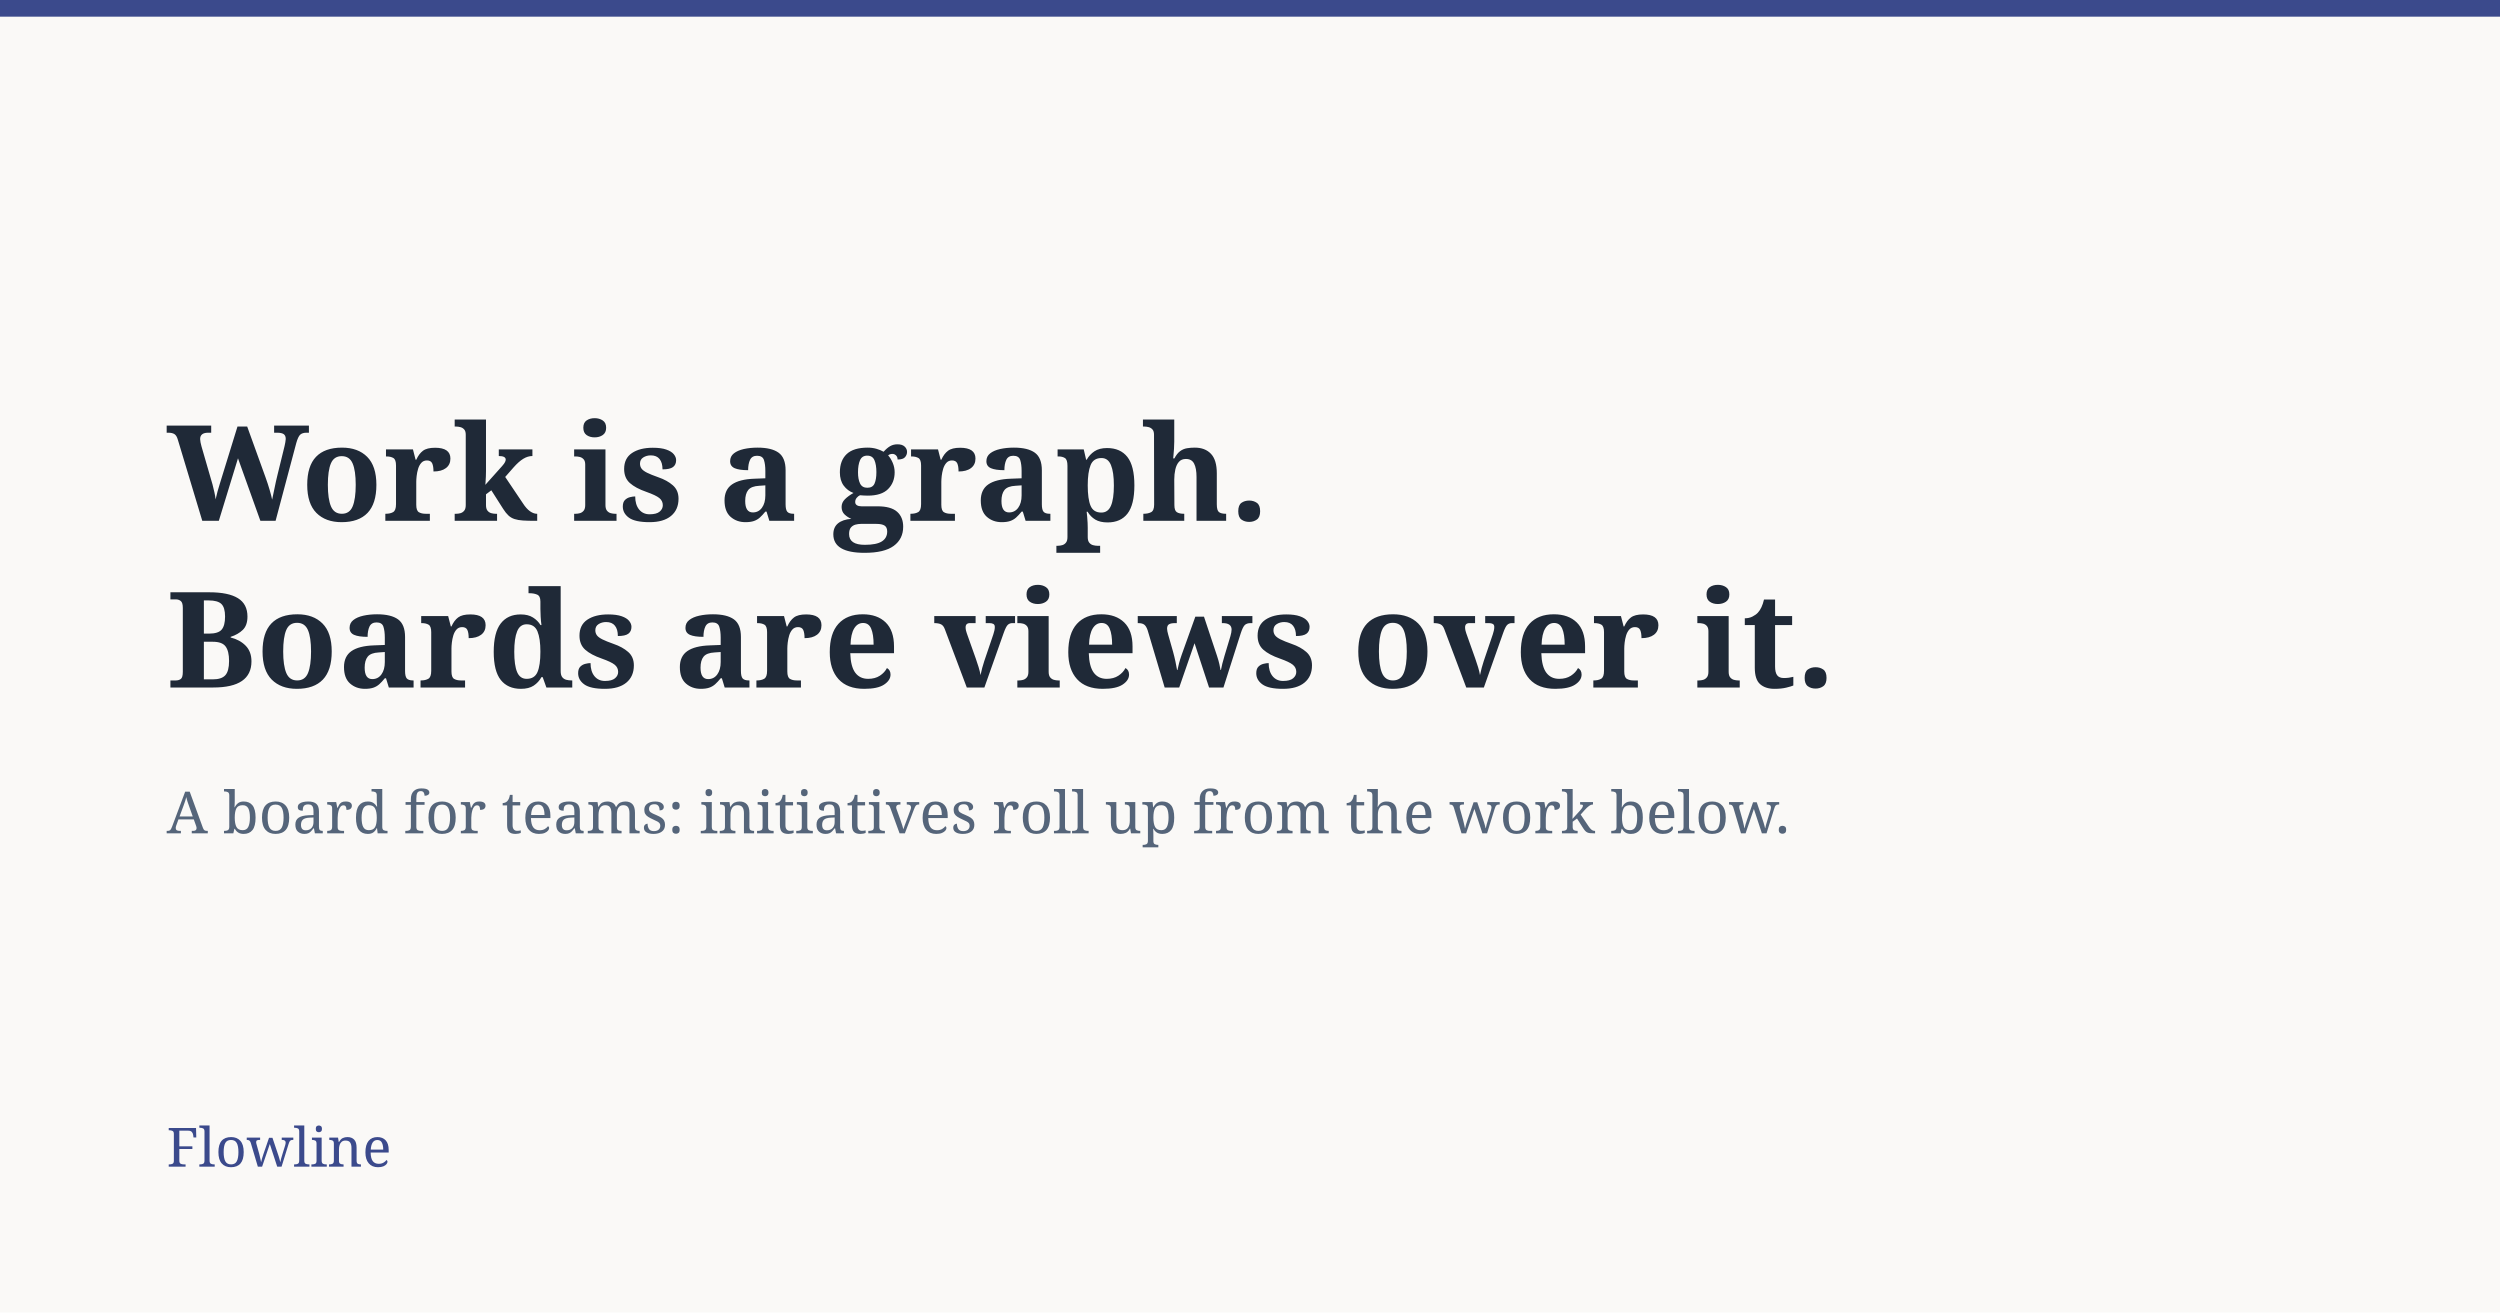
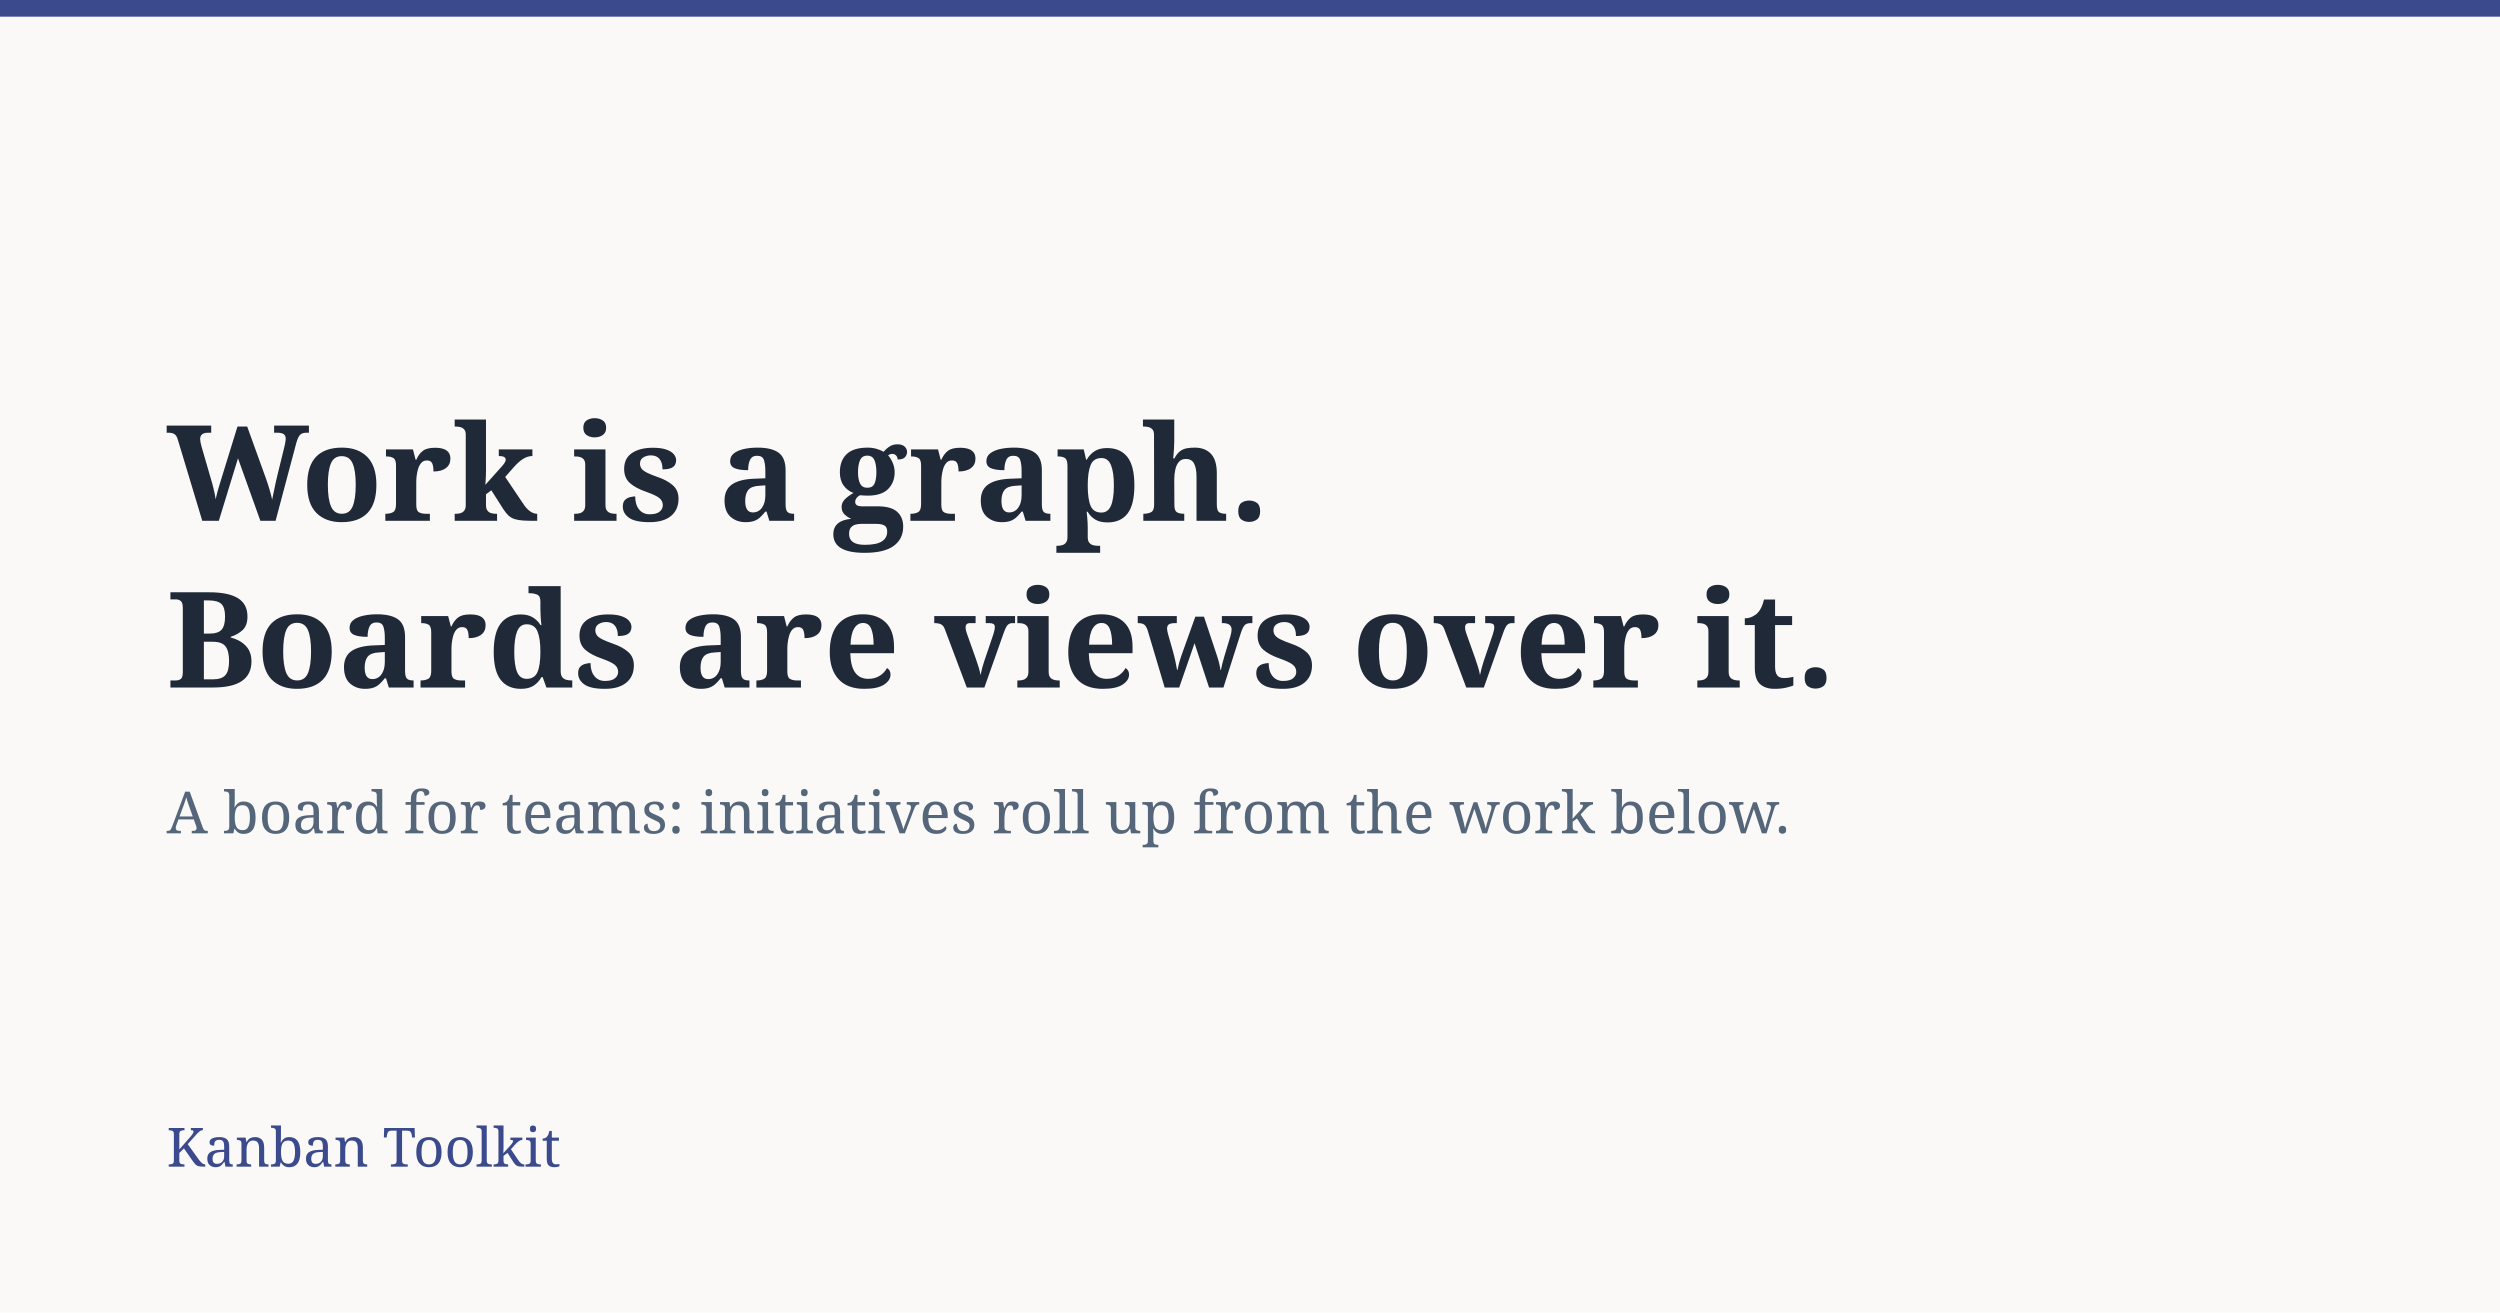
- <svg xmlns="http://www.w3.org/2000/svg" viewBox="0 0 1200 630" role="img" aria-label="Flowline">
+ <svg xmlns="http://www.w3.org/2000/svg" viewBox="0 0 1200 630" role="img" aria-label="Kanban Toolkit">
  <rect width="1200" height="630" fill="#faf9f7" />
  <rect x="0" y="0" width="1200" height="8" fill="#3b4a8c" />
  <g font-family="Charter, Georgia, serif" fill="#1f2937">
    <text x="80" y="250" font-size="64" font-weight="bold">Work is a graph.</text>
    <text x="80" y="330" font-size="64" font-weight="bold">Boards are views over it.</text>
    <text x="80" y="400" font-size="28" fill="#55657a">A board for teams: initiatives roll up from the work below.</text>
-     <text x="80" y="560" font-size="26" fill="#3b4a8c">Flowline</text>
+     <text x="80" y="560" font-size="26" fill="#3b4a8c">Kanban Toolkit</text>
  </g>
</svg>
